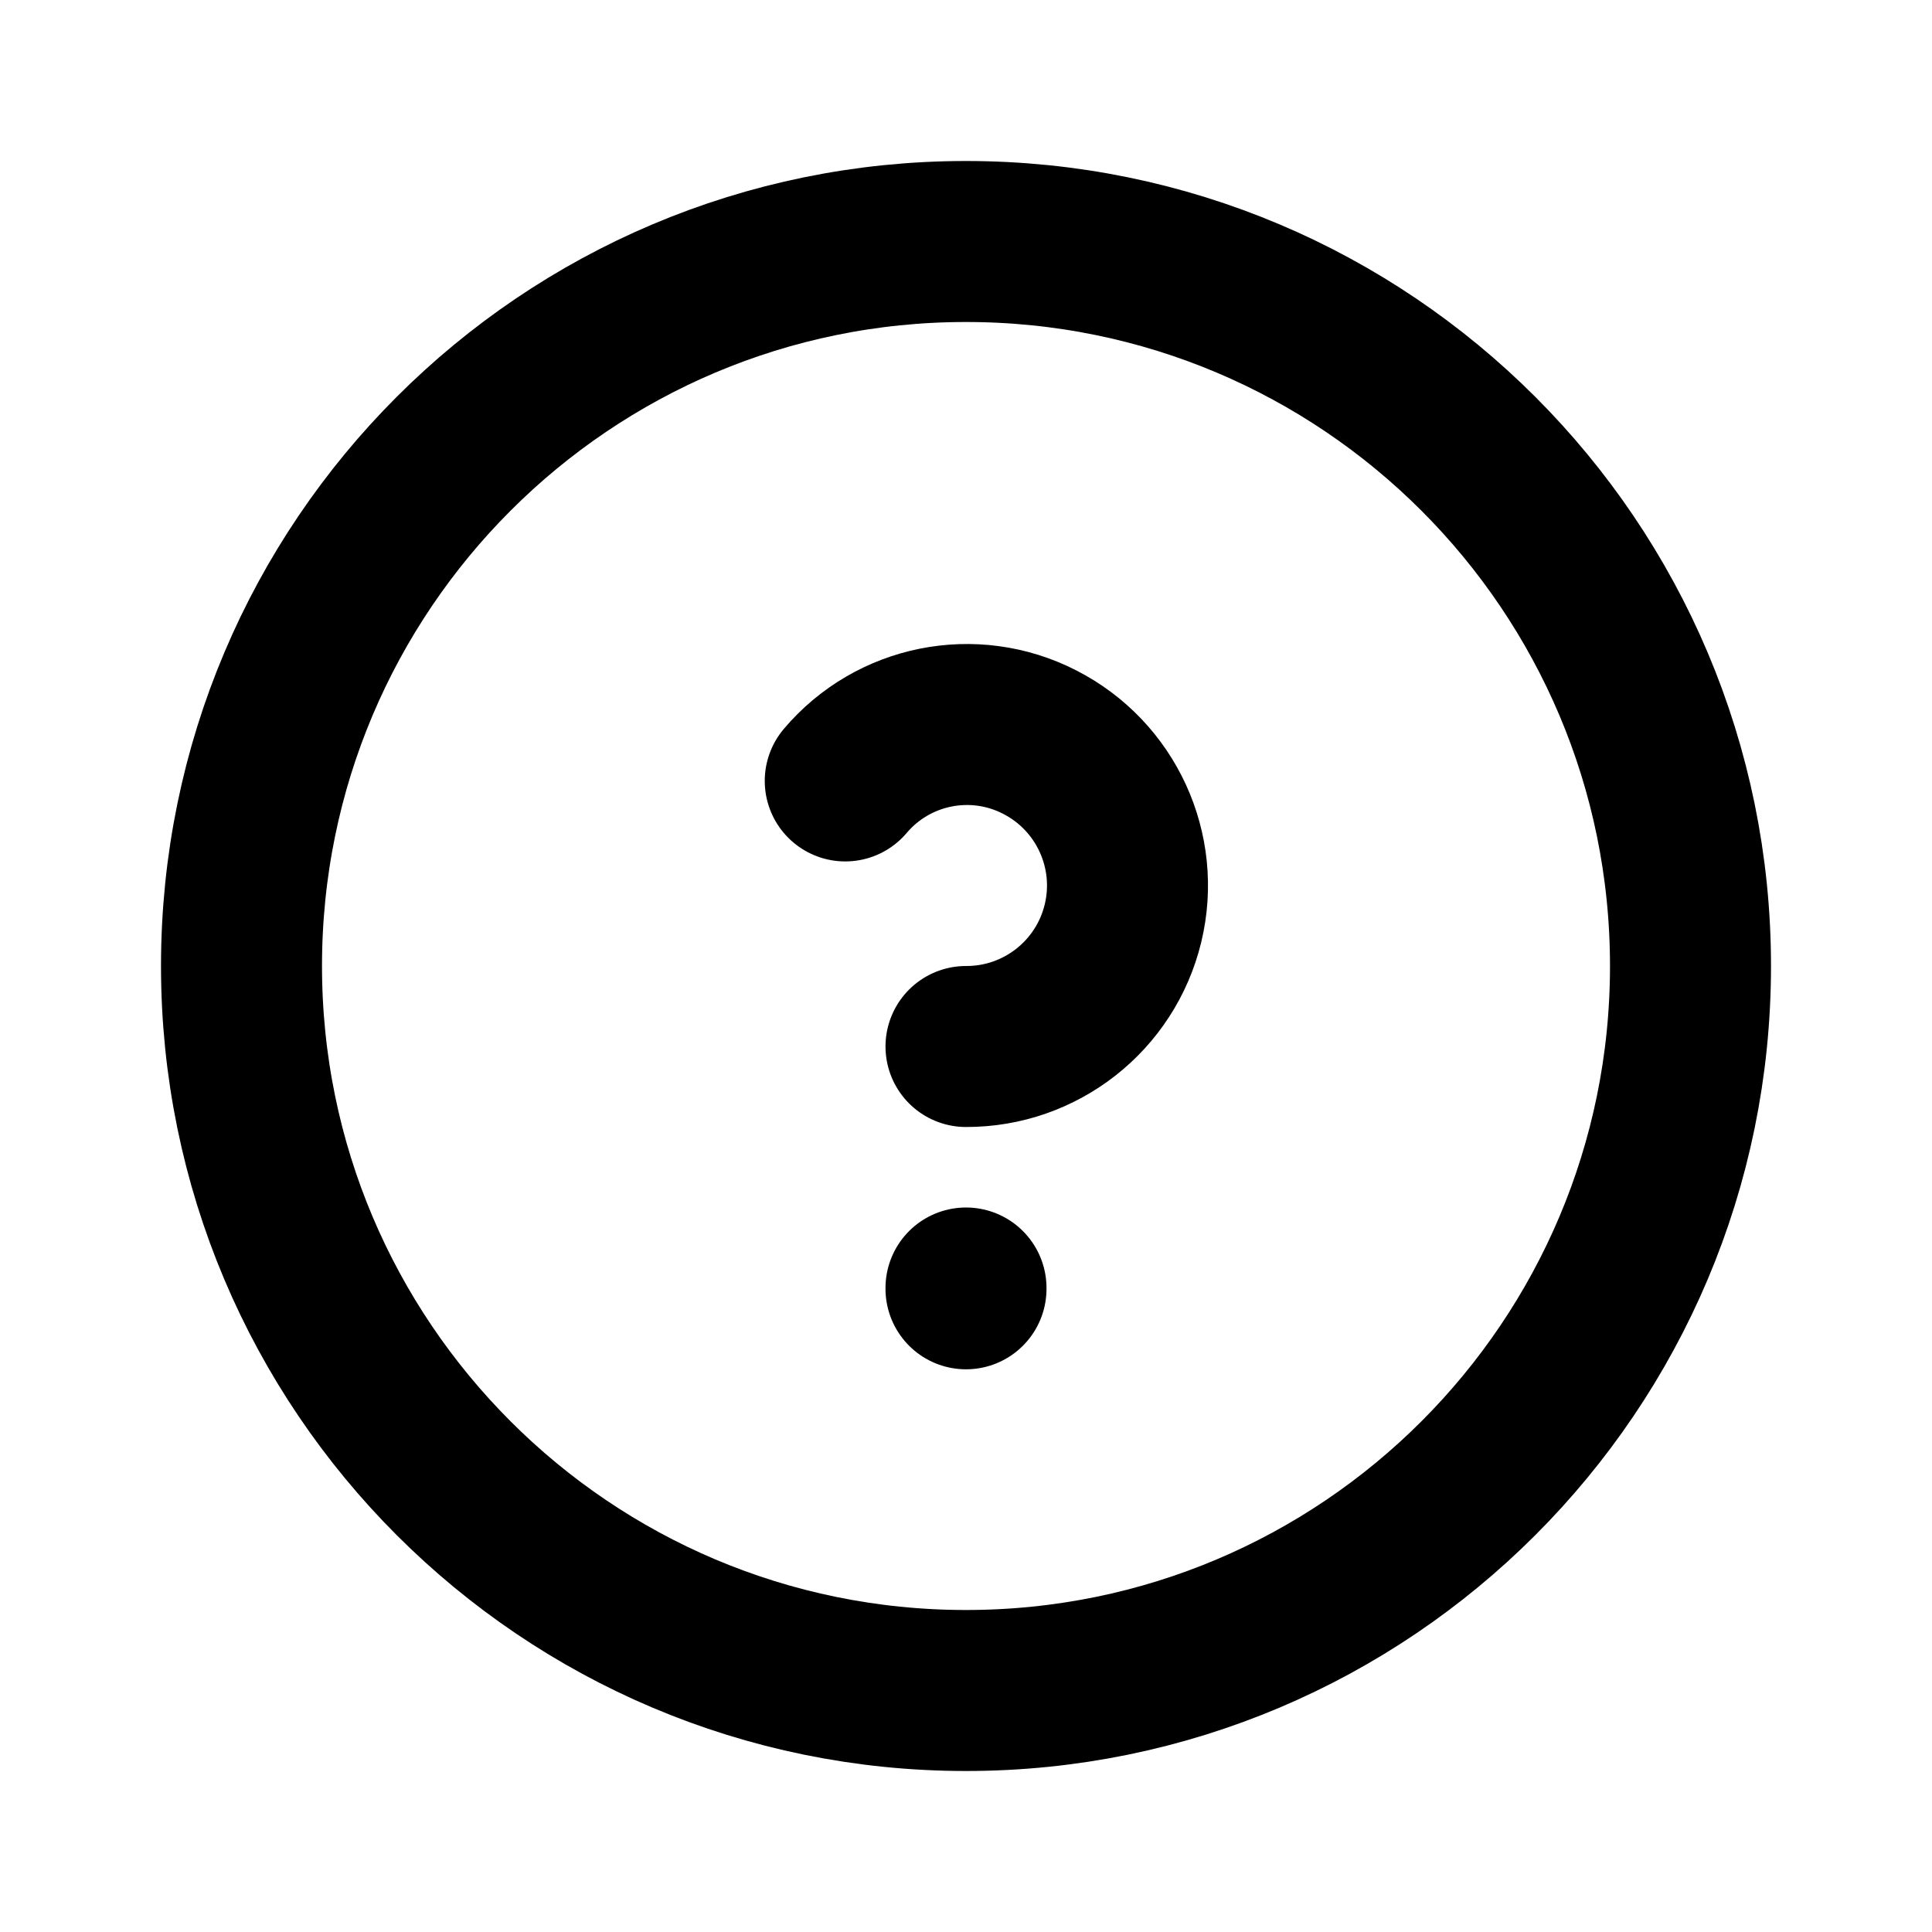
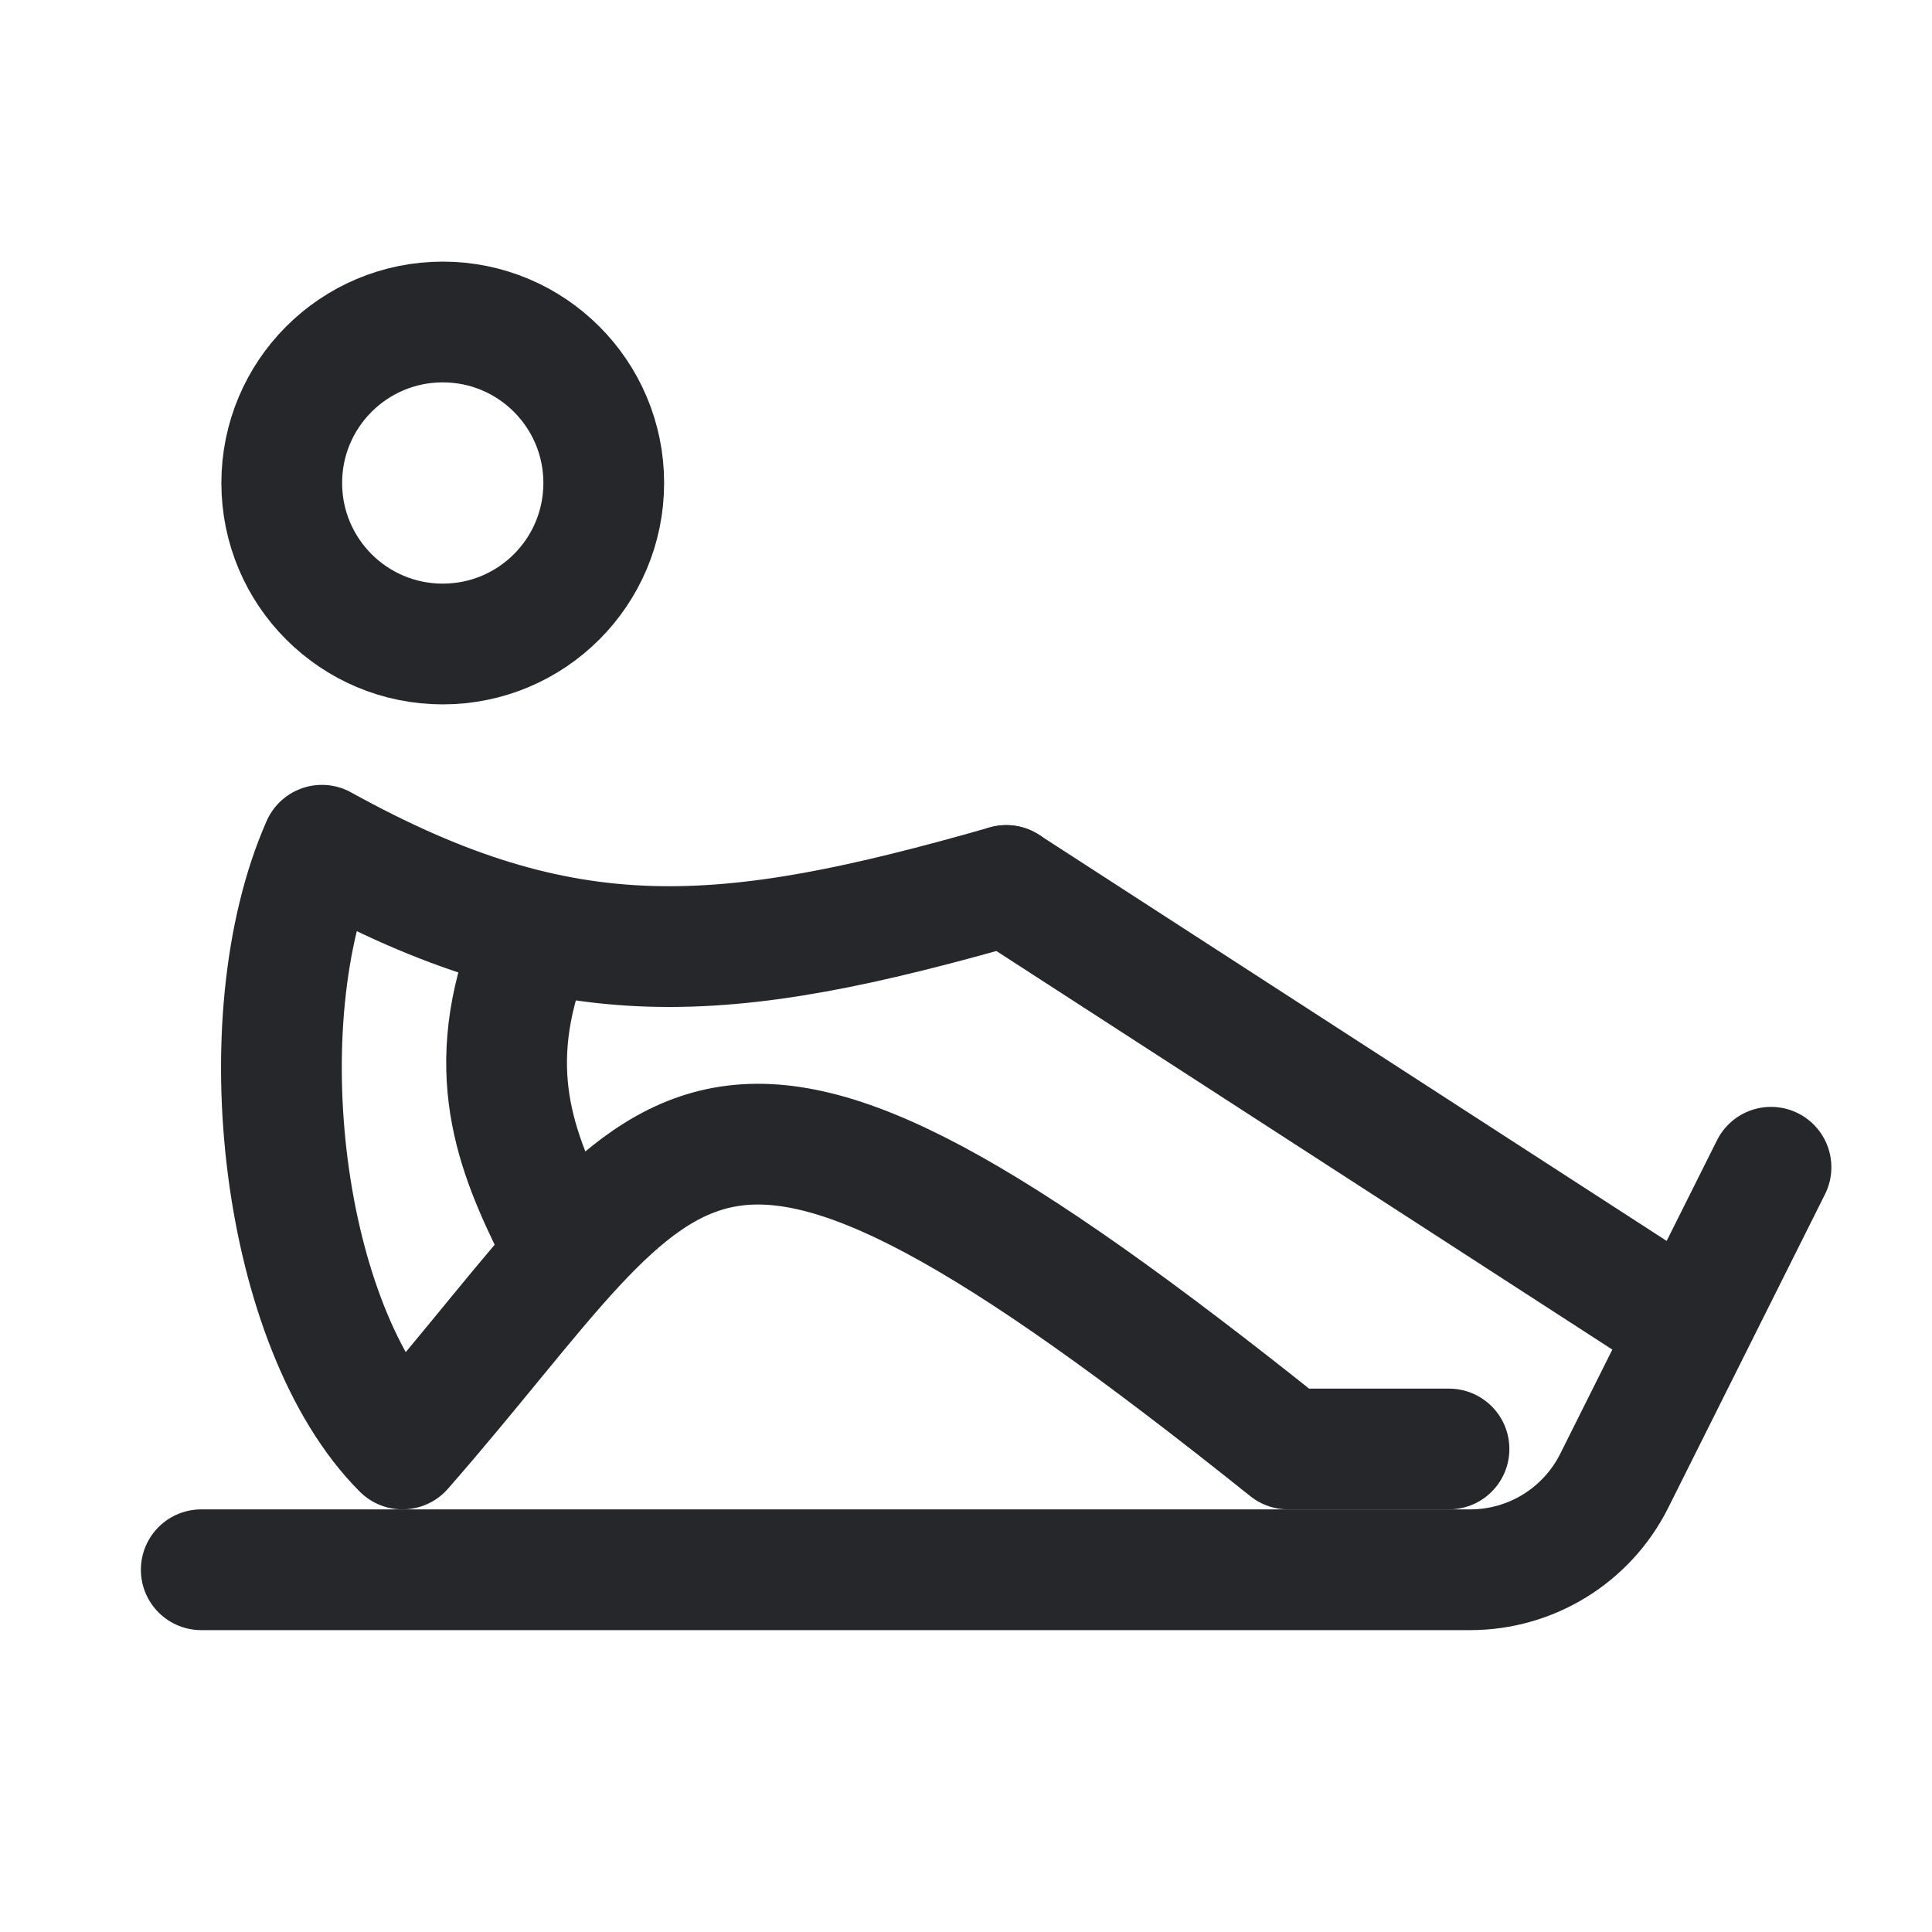
- <svg xmlns="http://www.w3.org/2000/svg" width="24" height="24" viewBox="0 0 24 24" fill="none" stroke="currentColor" stroke-width="2" stroke-linecap="round" stroke-linejoin="round" class="icon icon-tabler icons-tabler-outline icon-tabler-help-circle">
-   <path stroke="none" d="M0 0h24v24H0z" fill="none" />
-   <path d="M3 12a9 9 0 1 0 18 0a9 9 0 0 0 -18 0" />
-   <path d="M12 16v.01" />
-   <path d="M12 13a2 2 0 0 0 .914 -3.782a1.98 1.98 0 0 0 -2.414 .483" />
+ <svg xmlns="http://www.w3.org/2000/svg" width="24" height="24" viewBox="0 0 24 24" fill="none">
+   <path d="M2.5 19.5H18.264C19.021 19.5 19.714 19.072 20.053 18.394L21 16.5M22 14.5L21 16.5M12.5 11L21 16.5" stroke="#26272B" stroke-width="1.5" stroke-linecap="round" stroke-linejoin="round" />
+   <path d="M12.5 11C9 12 7.037 12.181 3.999 10.5C3.037 12.681 3.5 16.5 5 18C8.5 14 8.5 12 16 18H18M6.5 12C6 13.5 6.5 14.5 6.999 15.499M7.5 6C7.5 7.105 6.605 8 5.5 8C4.395 8 3.5 7.105 3.5 6C3.5 4.895 4.395 4 5.5 4C6.605 4 7.5 4.895 7.5 6Z" stroke="#26272B" stroke-width="1.5" stroke-linecap="round" stroke-linejoin="round" />
</svg>
